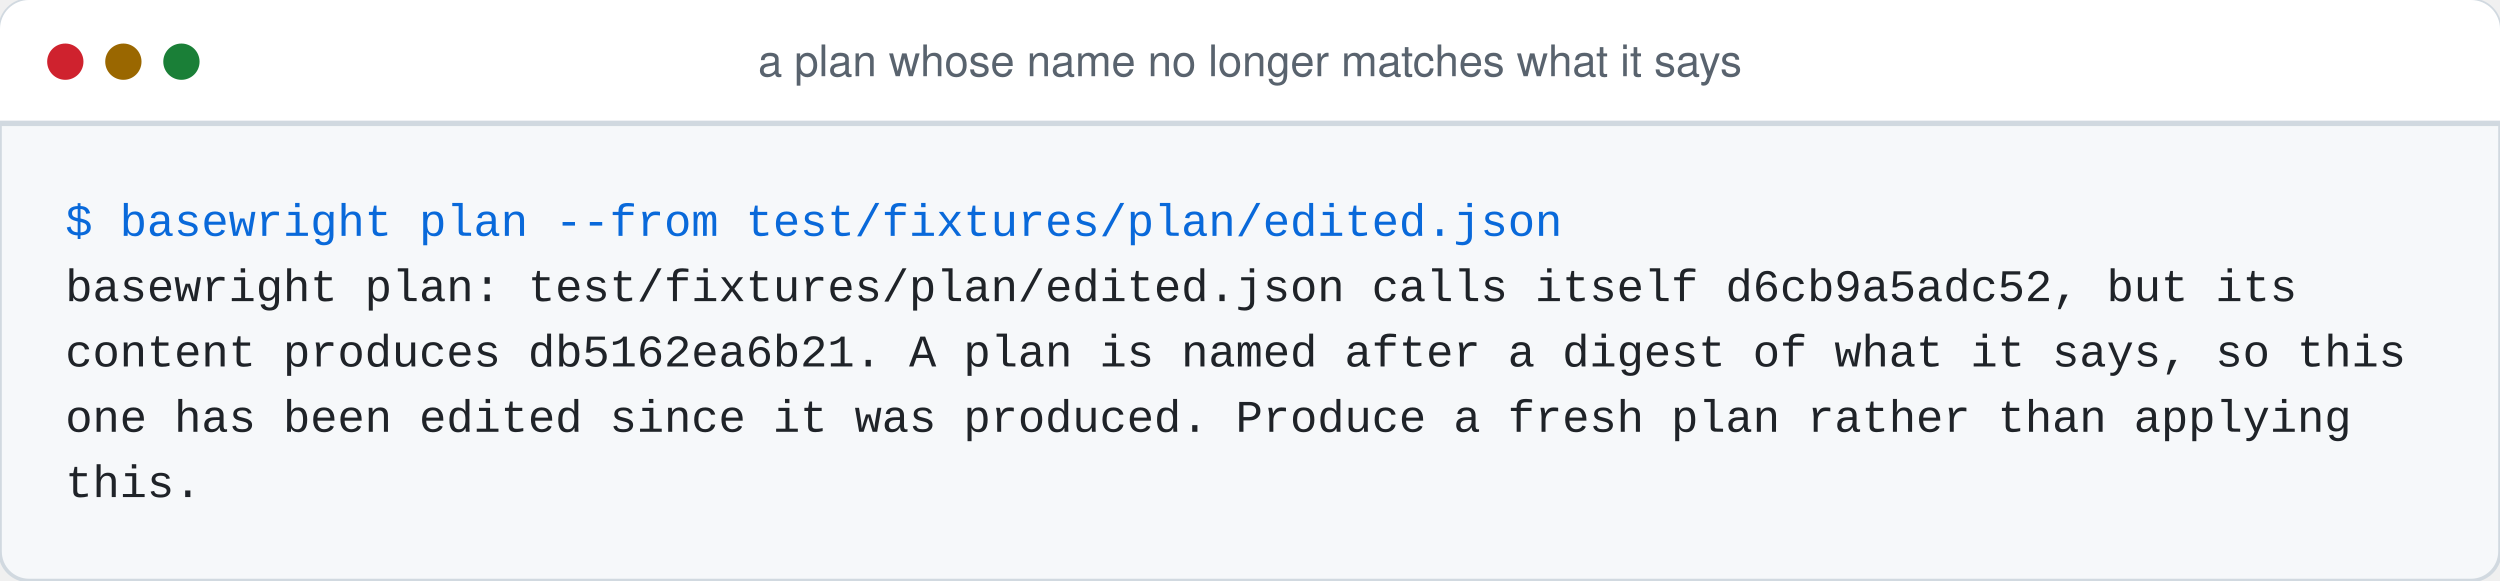
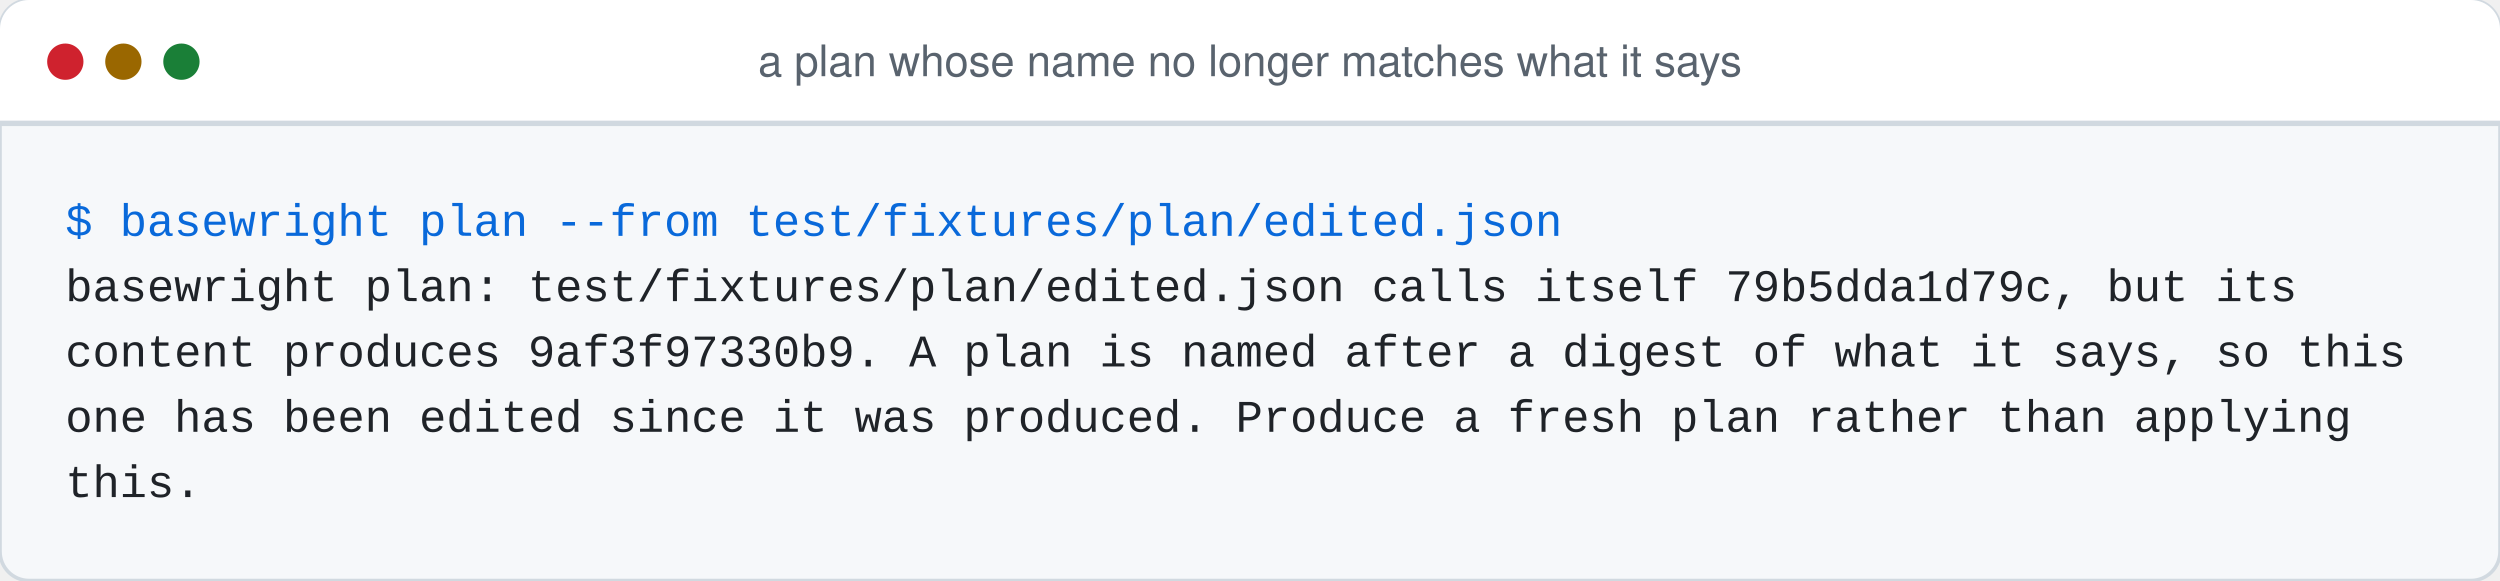
<svg xmlns="http://www.w3.org/2000/svg" width="689" height="160" viewBox="0 0 689 160" role="img">
  <defs>
    <marker id="arrow" viewBox="0 0 10 10" refX="9" refY="5" markerWidth="6" markerHeight="6" orient="auto">
      <path d="M 0 0 L 10 5 L 0 10 z" fill="context-stroke" />
    </marker>
  </defs>
  <rect x="0" y="0" width="689" height="160" rx="8" fill="#f6f8fa" stroke="#d1d9e0" stroke-width="1" />
  <rect x="0" y="0" width="689" height="34" rx="8" fill="#ffffff" stroke="none" stroke-width="1" />
  <rect x="0" y="26" width="689" height="8" fill="#ffffff" />
  <line x1="0" y1="34" x2="689" y2="34" stroke="#d1d9e0" stroke-width="1.5" />
  <circle cx="18" cy="17.0" r="5" fill="#cf222e" />
  <circle cx="34" cy="17.0" r="5" fill="#9a6700" />
  <circle cx="50" cy="17.0" r="5" fill="#1a7f37" />
  <text x="344.5" y="21.0" fill="#59636e" font-family="-apple-system, BlinkMacSystemFont, 'Segoe UI', Helvetica, Arial, sans-serif" font-size="12" font-weight="normal" text-anchor="middle" letter-spacing="normal" xml:space="preserve">a plan whose name no longer matches what it says</text>
  <text x="18" y="65" fill="#0969da" font-family="ui-monospace, SFMono-Regular, Menlo, Consolas, 'Liberation Mono', monospace" font-size="12.5" font-weight="normal" text-anchor="start" letter-spacing="normal" xml:space="preserve">$ basewright plan --from test/fixtures/plan/edited.json</text>
-   <text x="18" y="83" fill="#1f2328" font-family="ui-monospace, SFMono-Regular, Menlo, Consolas, 'Liberation Mono', monospace" font-size="12.5" font-weight="normal" text-anchor="start" letter-spacing="normal" xml:space="preserve">basewright plan: test/fixtures/plan/edited.json calls itself d6cb9a5adc52, but its</text>
-   <text x="18" y="101" fill="#1f2328" font-family="ui-monospace, SFMono-Regular, Menlo, Consolas, 'Liberation Mono', monospace" font-size="12.5" font-weight="normal" text-anchor="start" letter-spacing="normal" xml:space="preserve">content produces db5162ea6b21. A plan is named after a digest of what it says, so this</text>
+   <text x="18" y="83" fill="#1f2328" font-family="ui-monospace, SFMono-Regular, Menlo, Consolas, 'Liberation Mono', monospace" font-size="12.5" font-weight="normal" text-anchor="start" letter-spacing="normal" xml:space="preserve">basewright plan: test/fixtures/plan/edited.json calls itself 79b5dda1d79c, but its</text>
+   <text x="18" y="101" fill="#1f2328" font-family="ui-monospace, SFMono-Regular, Menlo, Consolas, 'Liberation Mono', monospace" font-size="12.5" font-weight="normal" text-anchor="start" letter-spacing="normal" xml:space="preserve">content produces 9af3f97330b9. A plan is named after a digest of what it says, so this</text>
  <text x="18" y="119" fill="#1f2328" font-family="ui-monospace, SFMono-Regular, Menlo, Consolas, 'Liberation Mono', monospace" font-size="12.5" font-weight="normal" text-anchor="start" letter-spacing="normal" xml:space="preserve">one has been edited since it was produced. Produce a fresh plan rather than applying</text>
  <text x="18" y="137" fill="#1f2328" font-family="ui-monospace, SFMono-Regular, Menlo, Consolas, 'Liberation Mono', monospace" font-size="12.5" font-weight="normal" text-anchor="start" letter-spacing="normal" xml:space="preserve">this.</text>
</svg>
